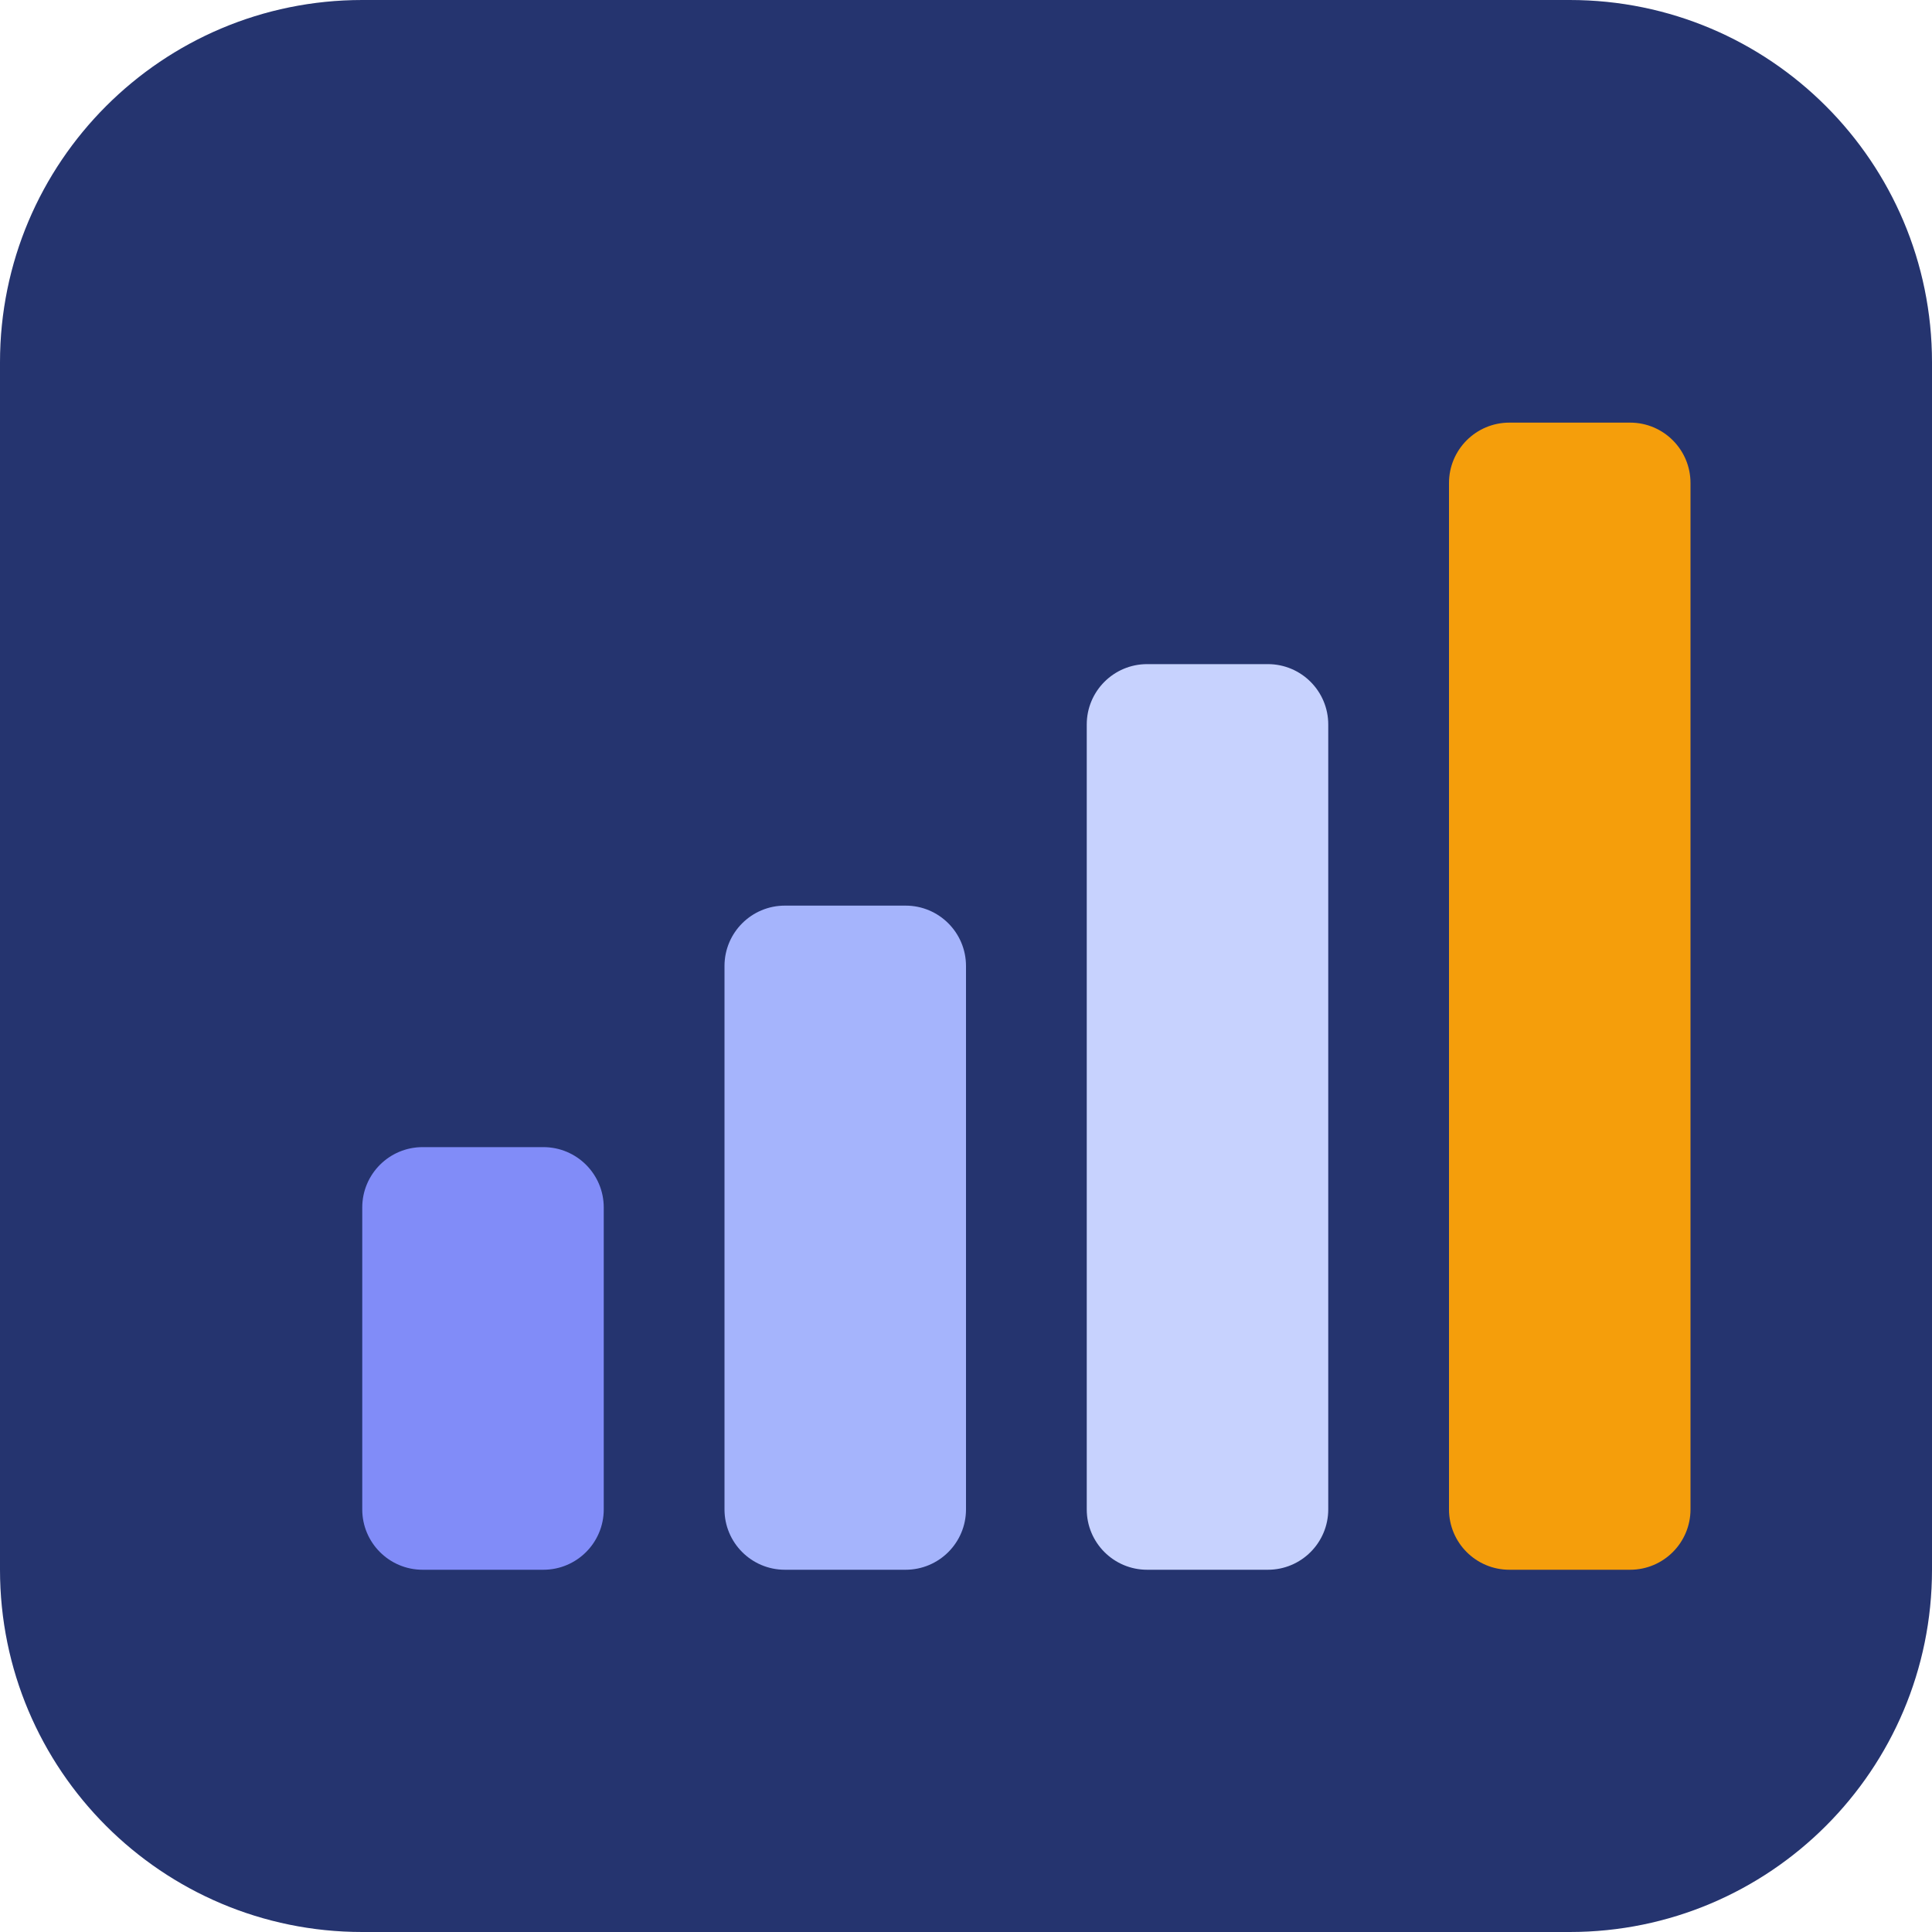
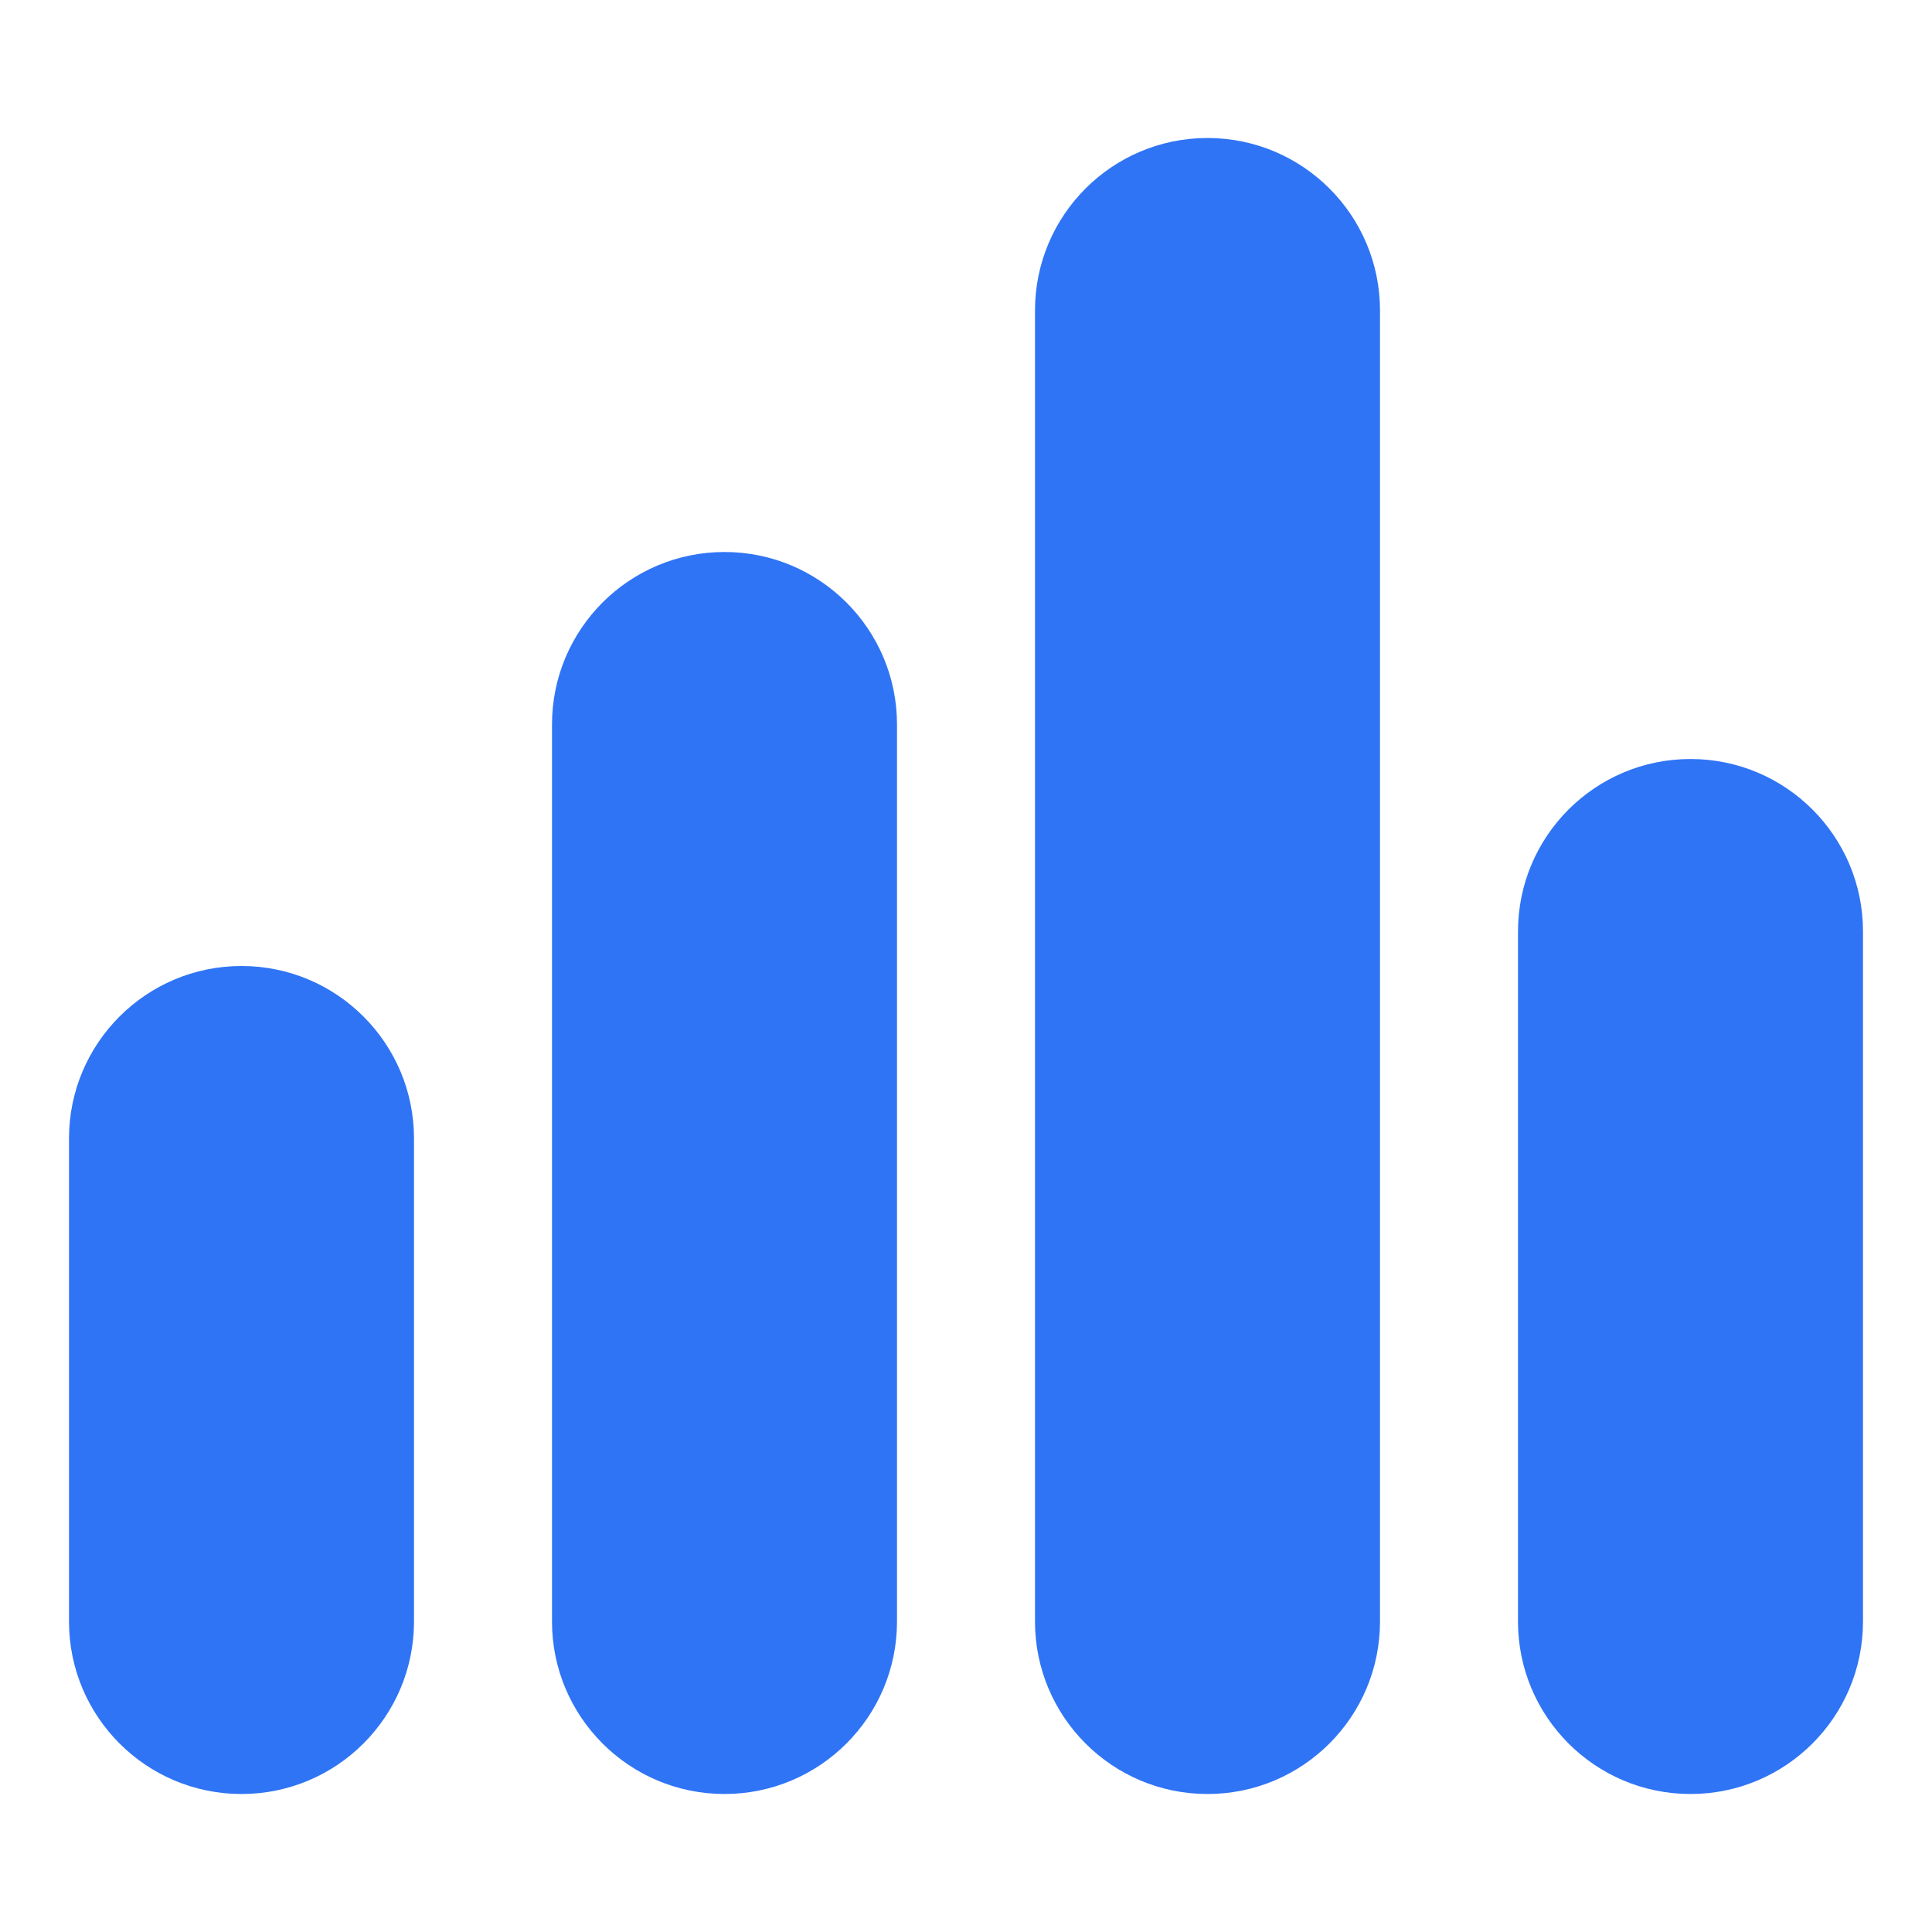
- <svg xmlns="http://www.w3.org/2000/svg" viewBox="0 0 64 64">
-   <rect width="64" height="64" rx="12" fill="#25346f" />
-   <rect x="12" y="38" width="8" height="14" rx="2" fill="#818cf8" />
-   <rect x="24" y="30" width="8" height="22" rx="2" fill="#a5b4fc" />
-   <rect x="36" y="22" width="8" height="30" rx="2" fill="#c7d2fe" />
-   <rect x="48" y="14" width="8" height="38" rx="2" fill="#f59e0b" />
+ <svg xmlns="http://www.w3.org/2000/svg" viewBox="1 0 28 28">
+   <g fill="#2f74f5">
+     <rect x="2" y="14" width="5" height="12" rx="2.5" />
+     <rect x="9" y="8" width="5" height="18" rx="2.5" />
+     <rect x="16" y="2" width="5" height="24" rx="2.5" />
+     <rect x="23" y="11" width="5" height="15" rx="2.5" />
+   </g>
</svg>
